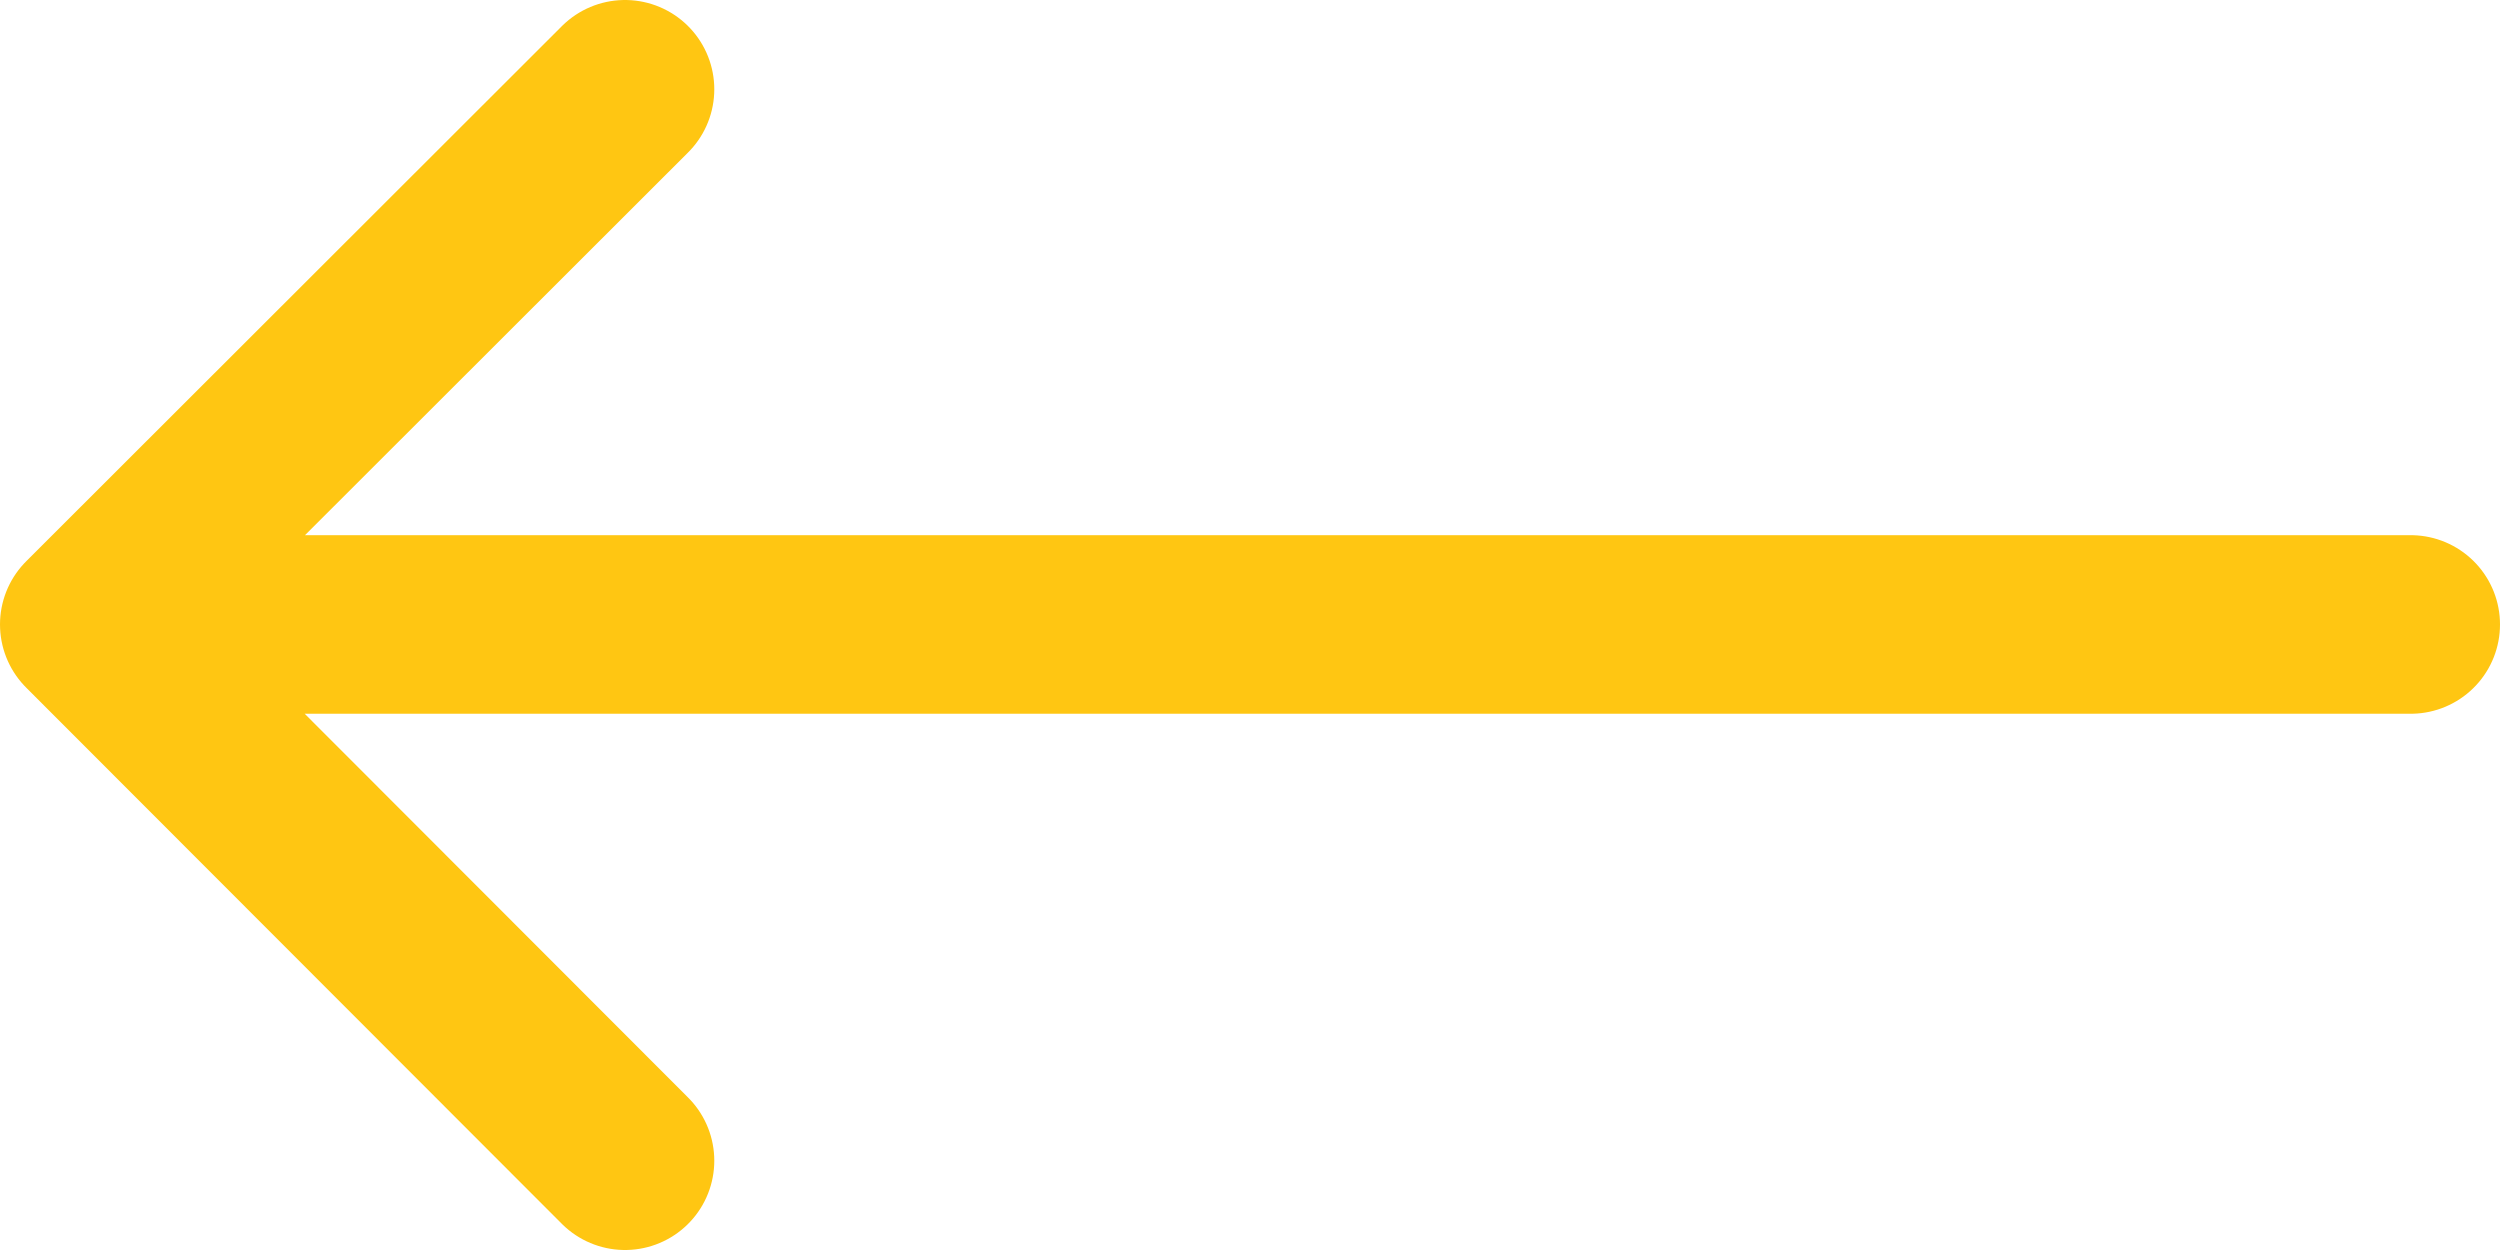
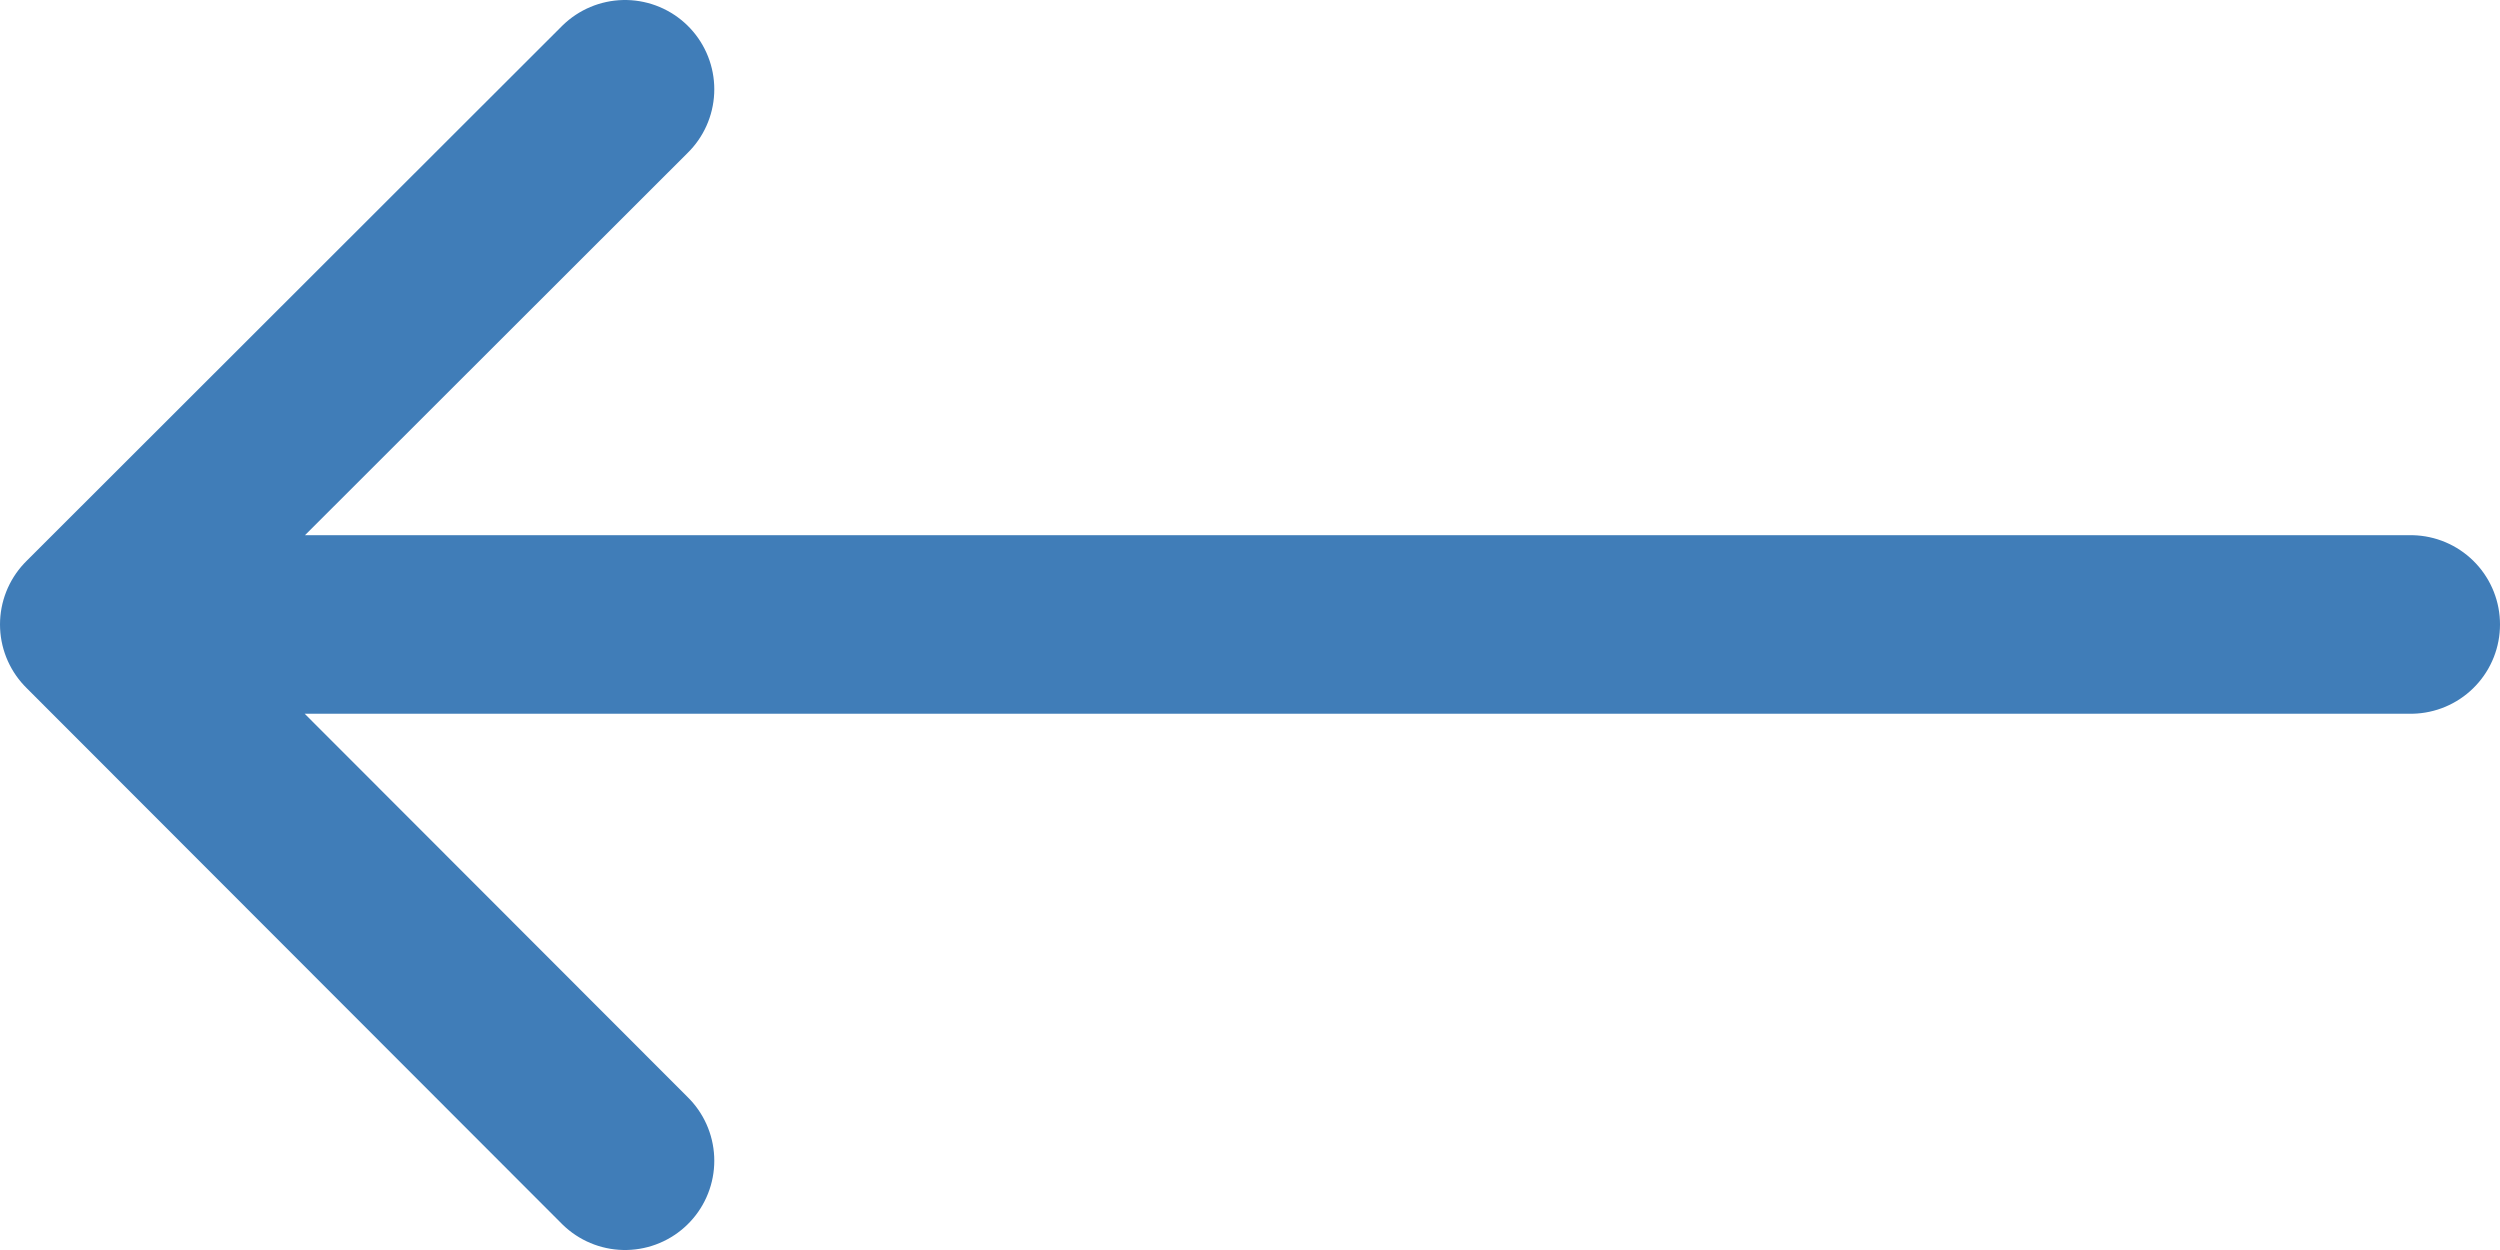
<svg xmlns="http://www.w3.org/2000/svg" width="28" height="14" viewBox="0 0 28 14" fill="none">
-   <path d="M7 1L1 6.994M1 6.994L7 13M1 6.994H27" stroke="#FFC612" stroke-width="2" stroke-linecap="round" stroke-linejoin="round" />
+   <path d="M7 1L1 6.994M1 6.994L7 13M1 6.994H27" stroke="#407db8" stroke-width="2" stroke-linecap="round" stroke-linejoin="round" />
</svg>
